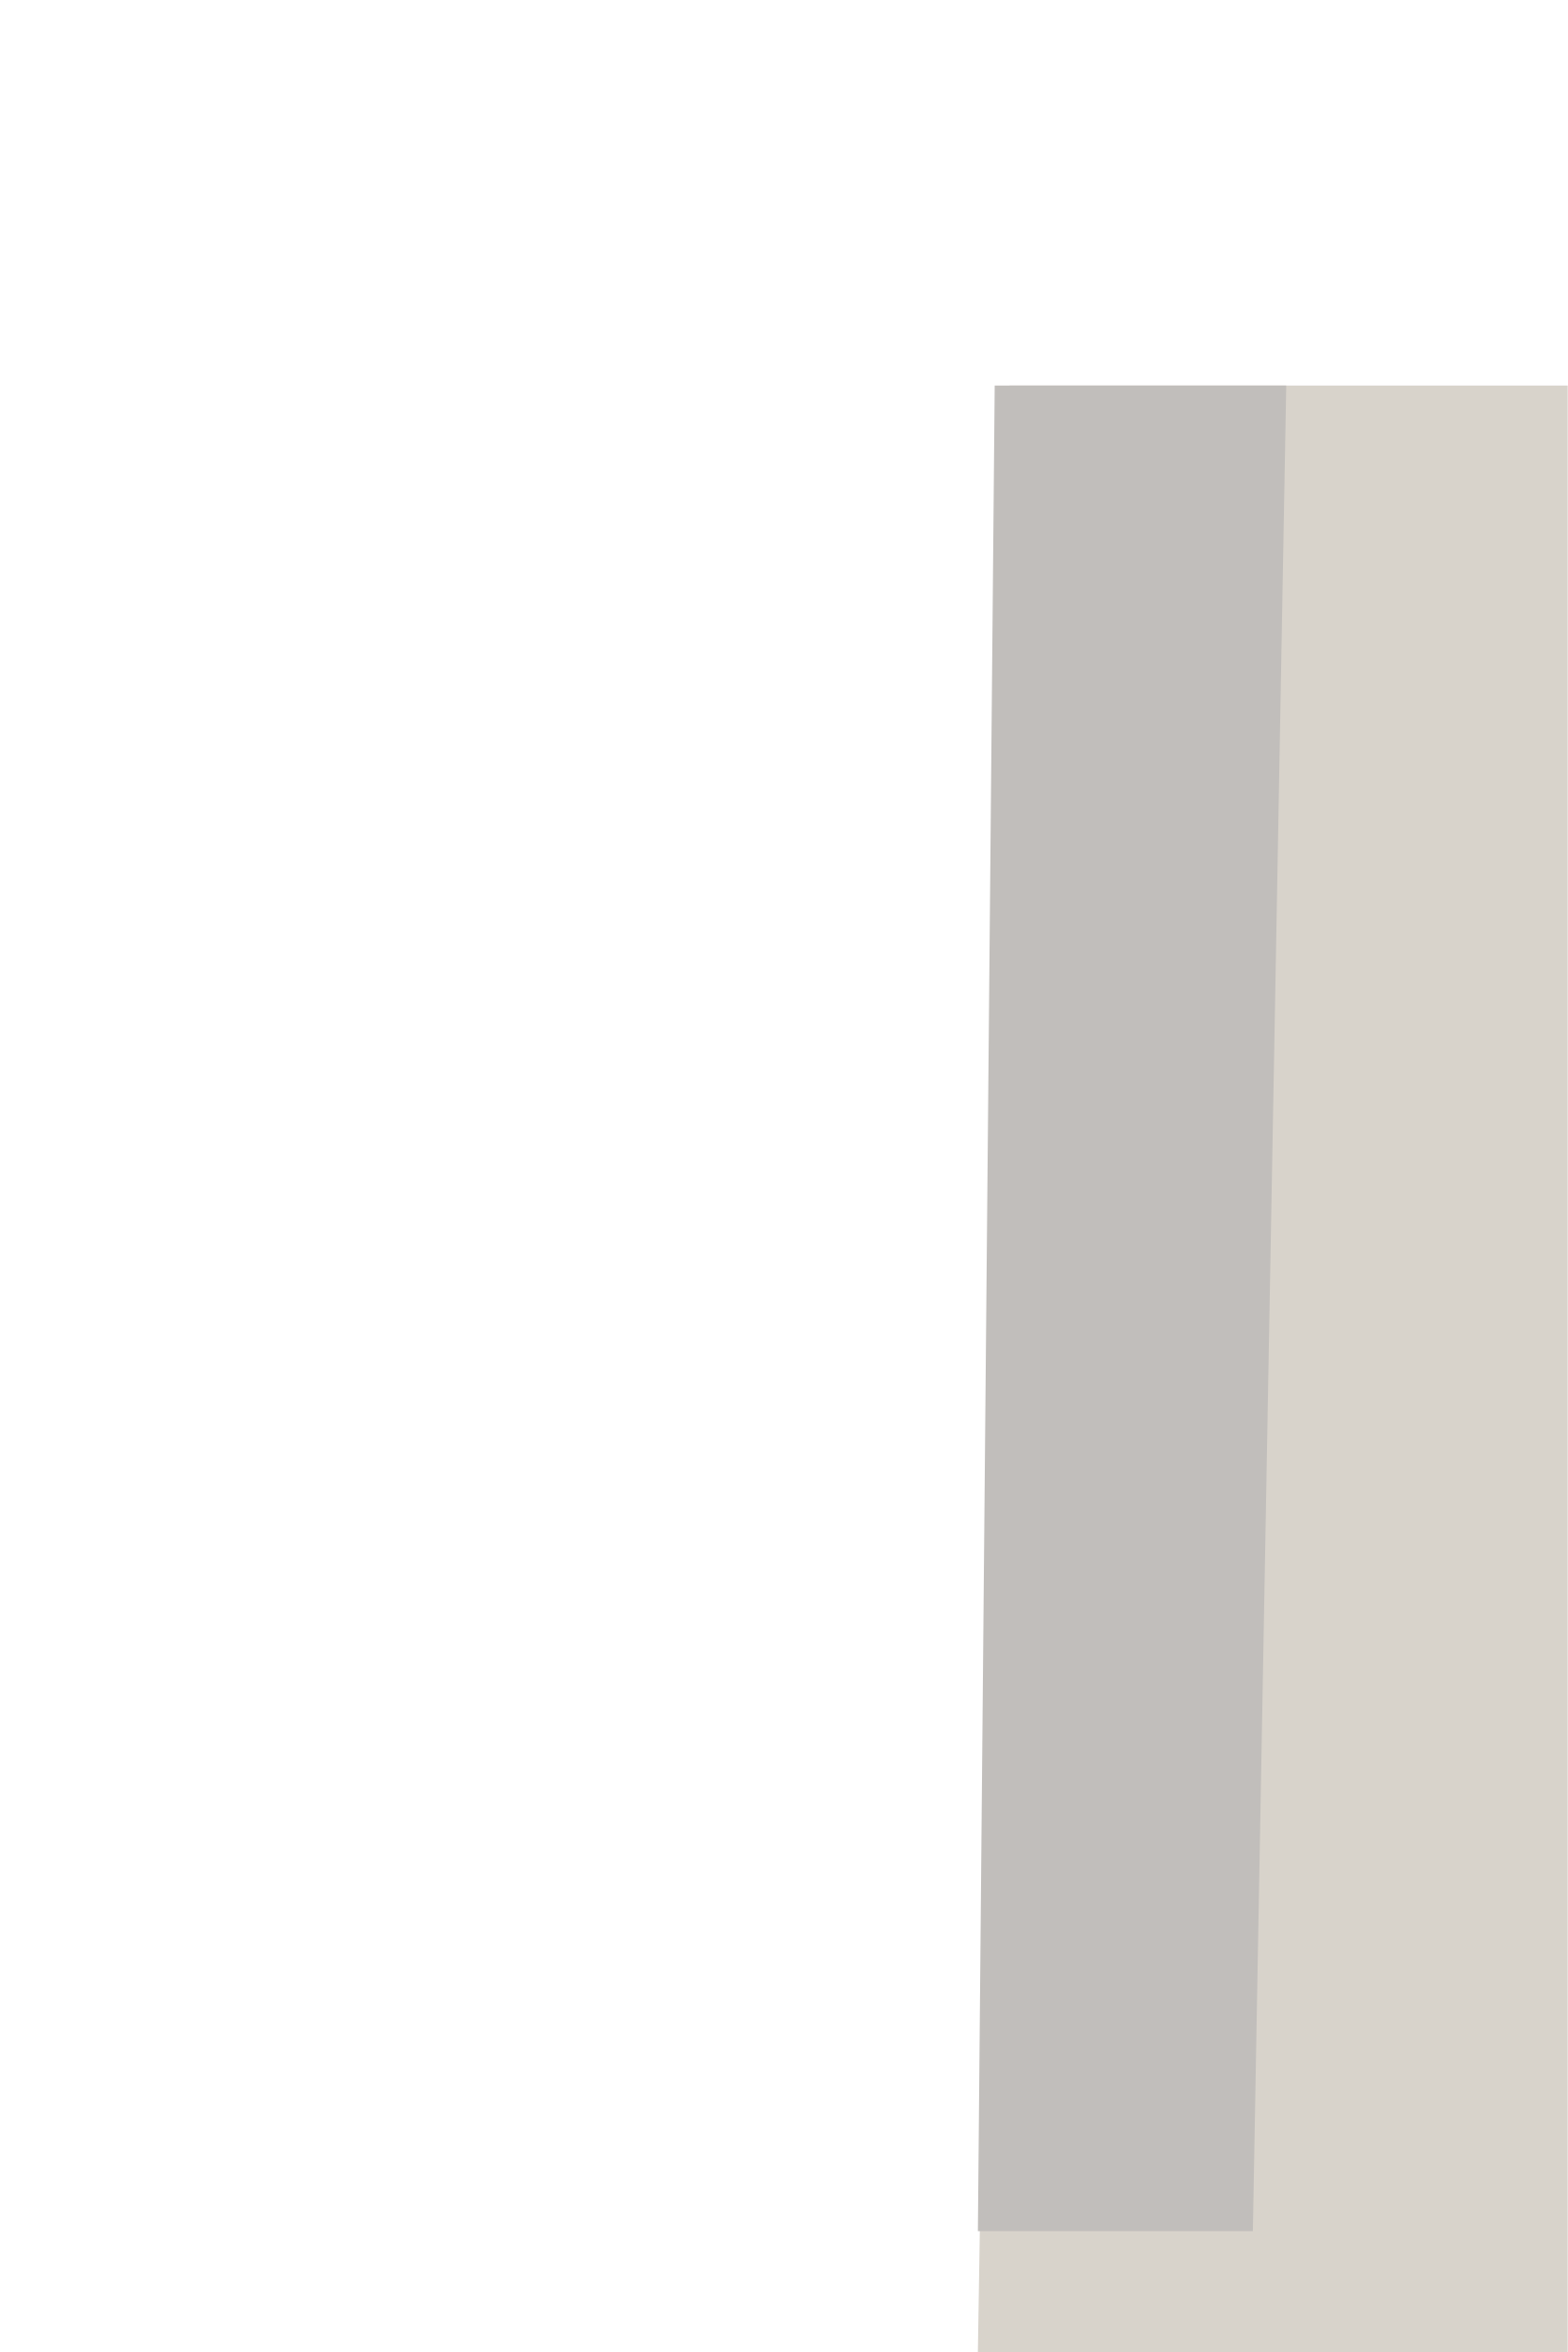
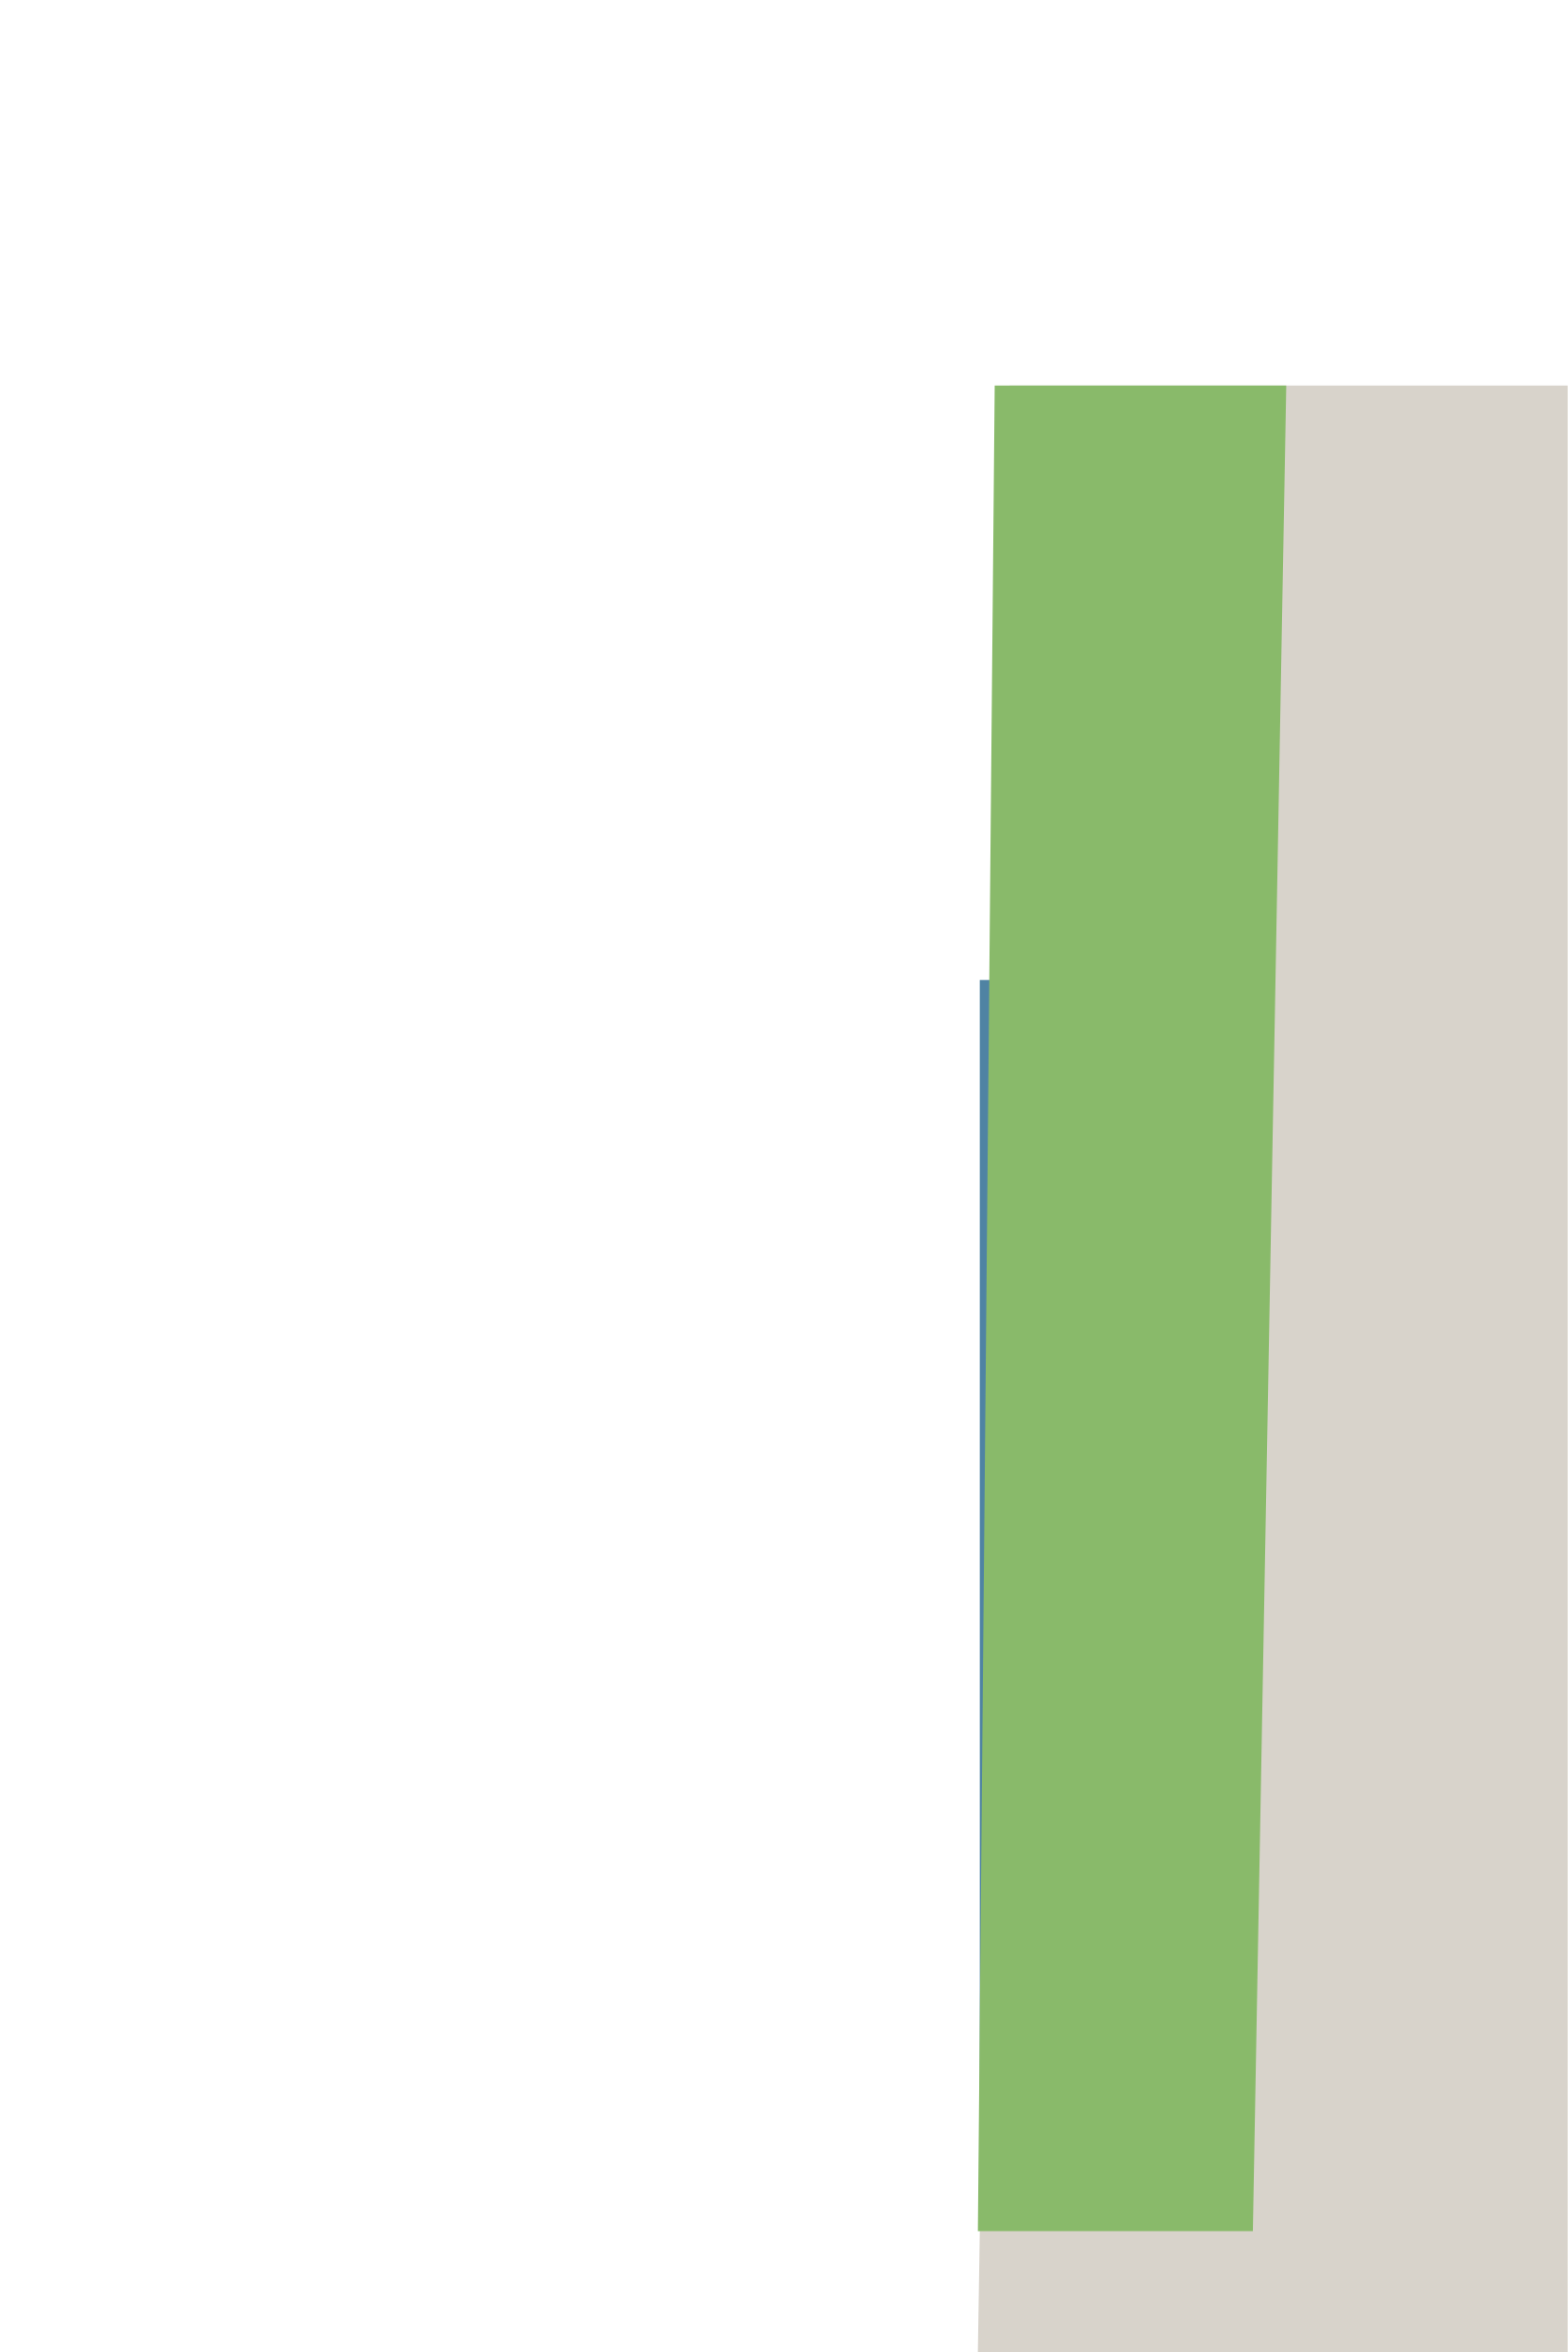
- <svg xmlns="http://www.w3.org/2000/svg" clip-rule="evenodd" fill-rule="evenodd" stroke-linejoin="round" stroke-miterlimit="2" viewBox="0 0 40 60">
-   <path d="m63.2 0h-11.85l.639-39.5h11.211z" fill="#d8d3cb" fill-rule="nonzero" transform="matrix(1.27 0 0 1.27 -40.264 60)" />
-   <path d="m24.951 54.983.429-45.148h7.439l-.852 45.148z" fill="#c1bebb" transform="matrix(1 0 0 1.04284 0 -.421378)" />
+ <svg xmlns="http://www.w3.org/2000/svg" clip-rule="evenodd" fill-rule="evenodd" stroke-linejoin="round" stroke-miterlimit="2" viewBox="0 0 40 60" version="1.1" id="svg2">
+   <defs id="defs2" />
+   <rect style="fill:#4f83a3;stroke-width:0.57" id="rect2" width="5" height="30" x="25" y="25" />
+   <path d="m63.2 0h-11.85l.639-39.5h11.211z" fill="#d8d3cb" fill-rule="nonzero" transform="matrix(1.27 0 0 1.27 -40.264 60)" id="path1" />
+   <path d="m24.951 54.983.429-45.148h7.439l-.852 45.148z" fill="#c1bebb" transform="matrix(1 0 0 1.04284 0 -.421378)" id="path2" style="fill:#89ba6a;fill-opacity:1" />
</svg>
